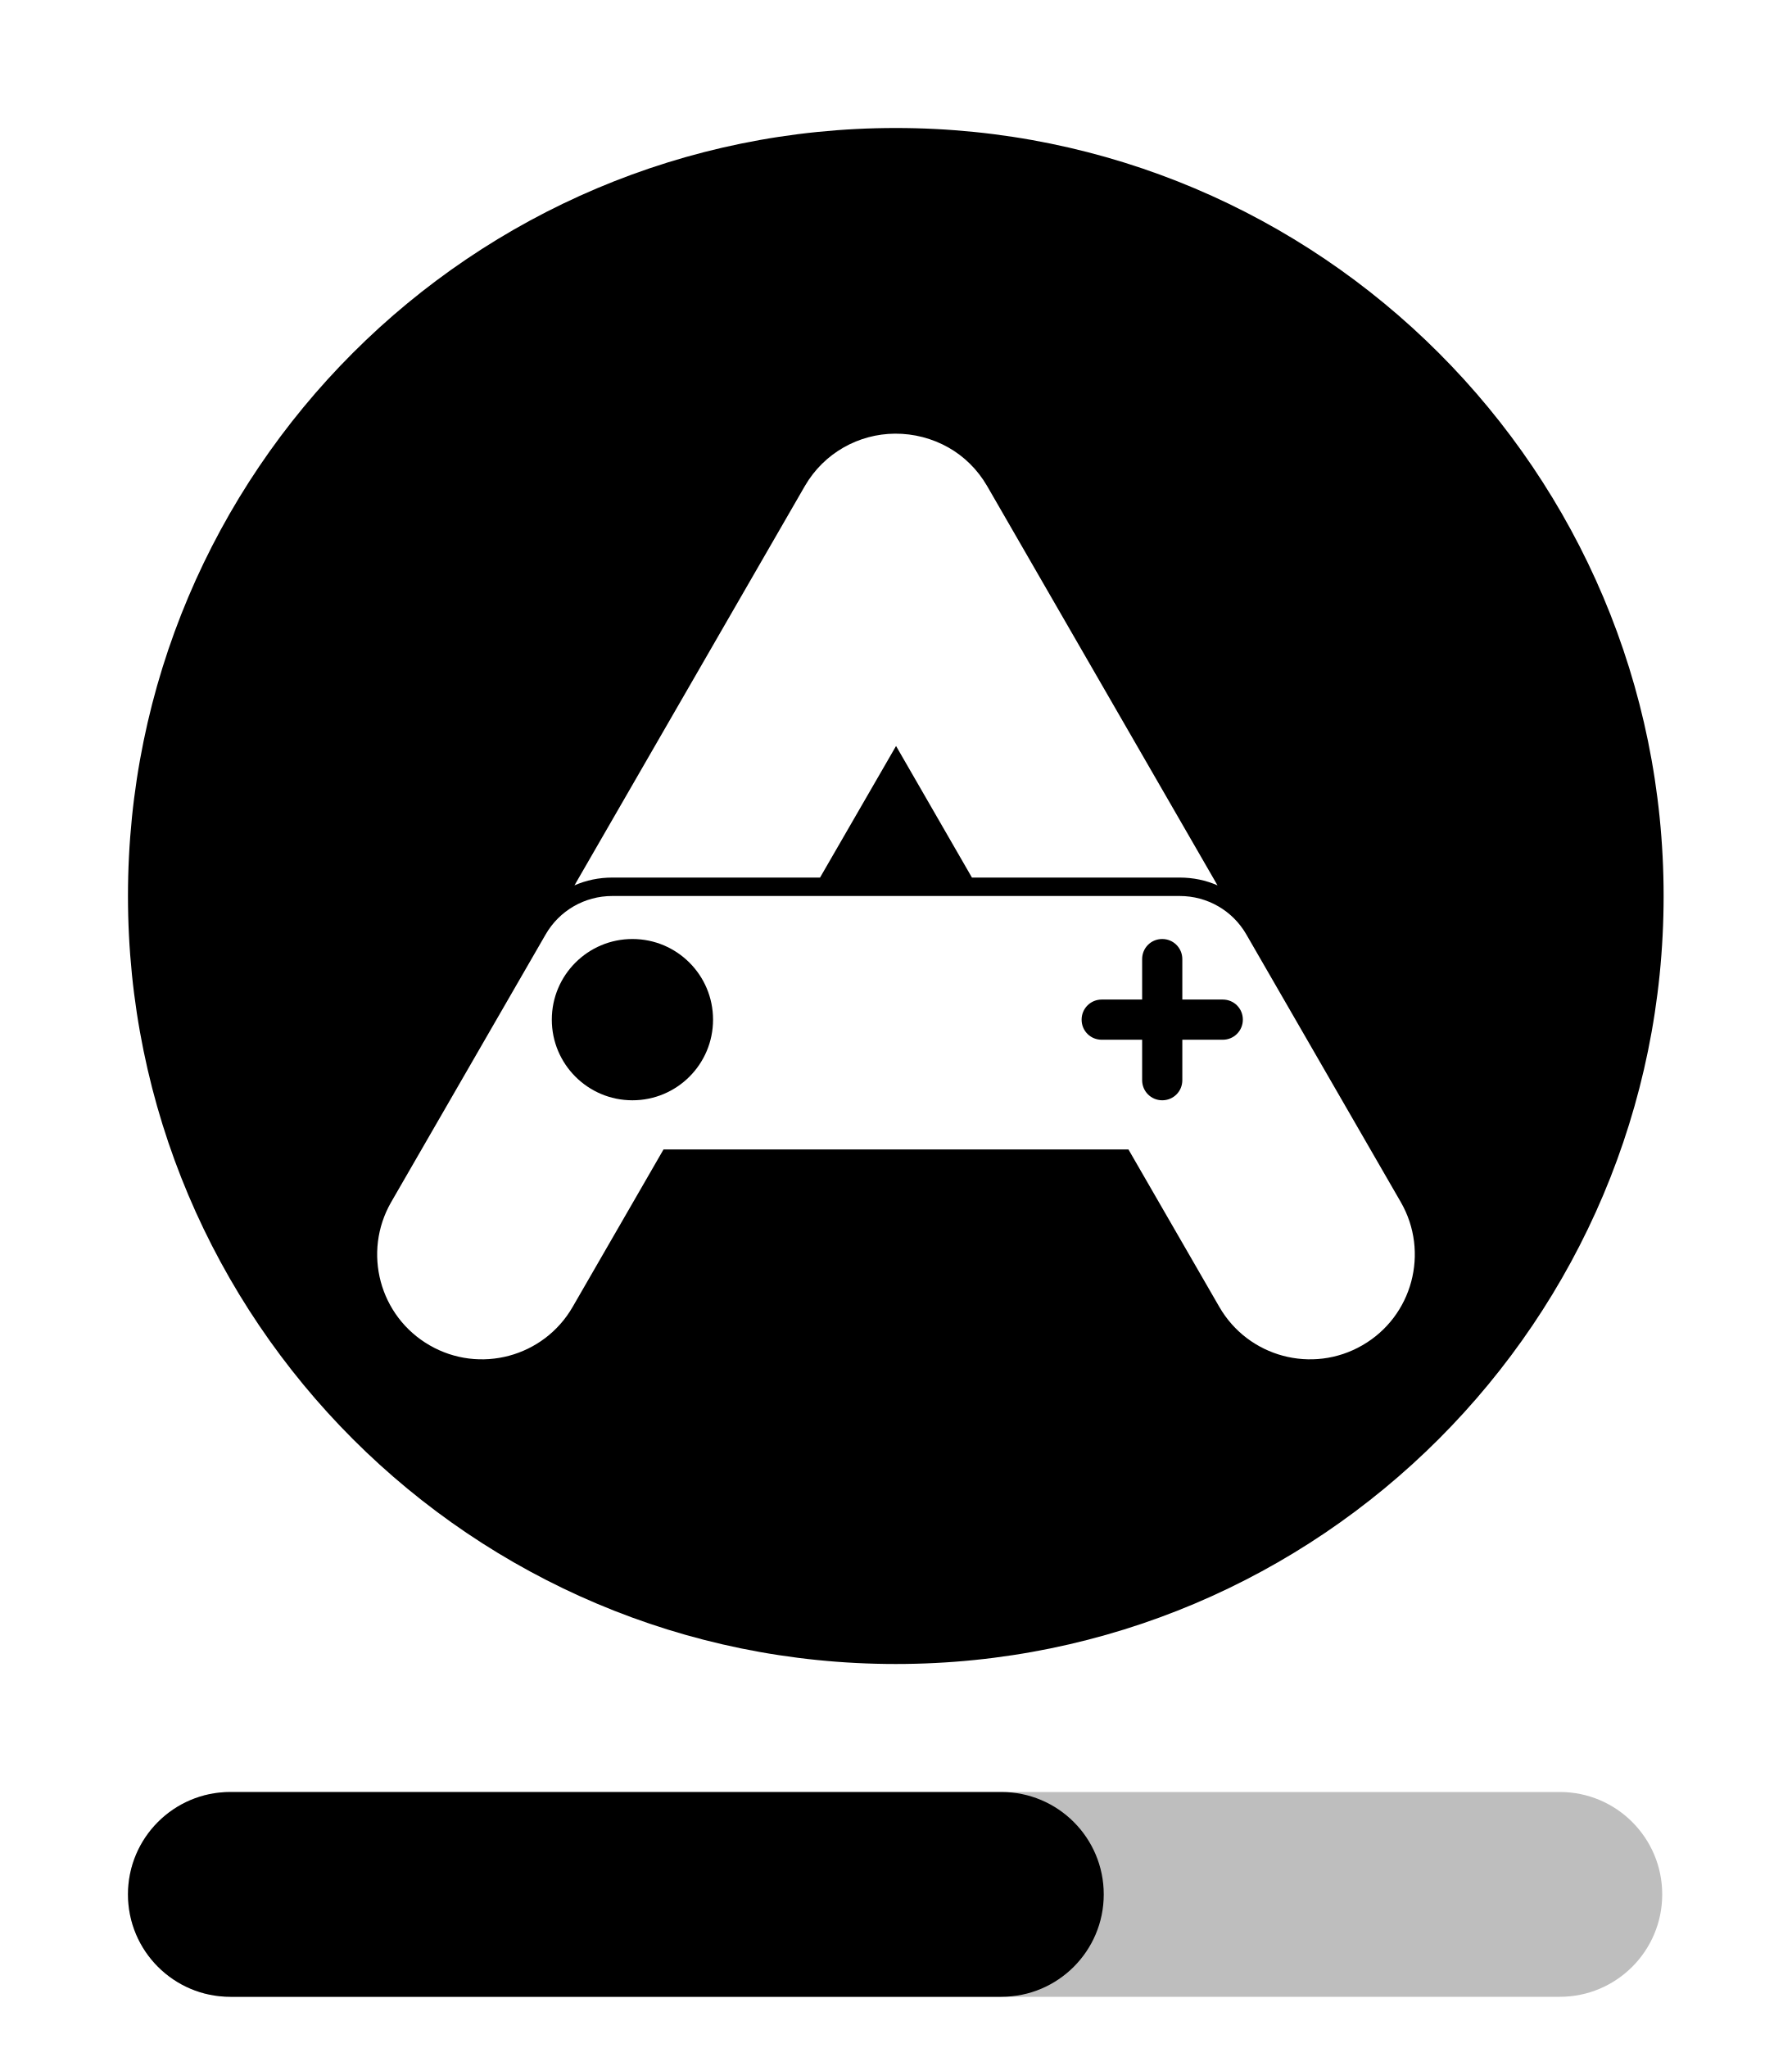
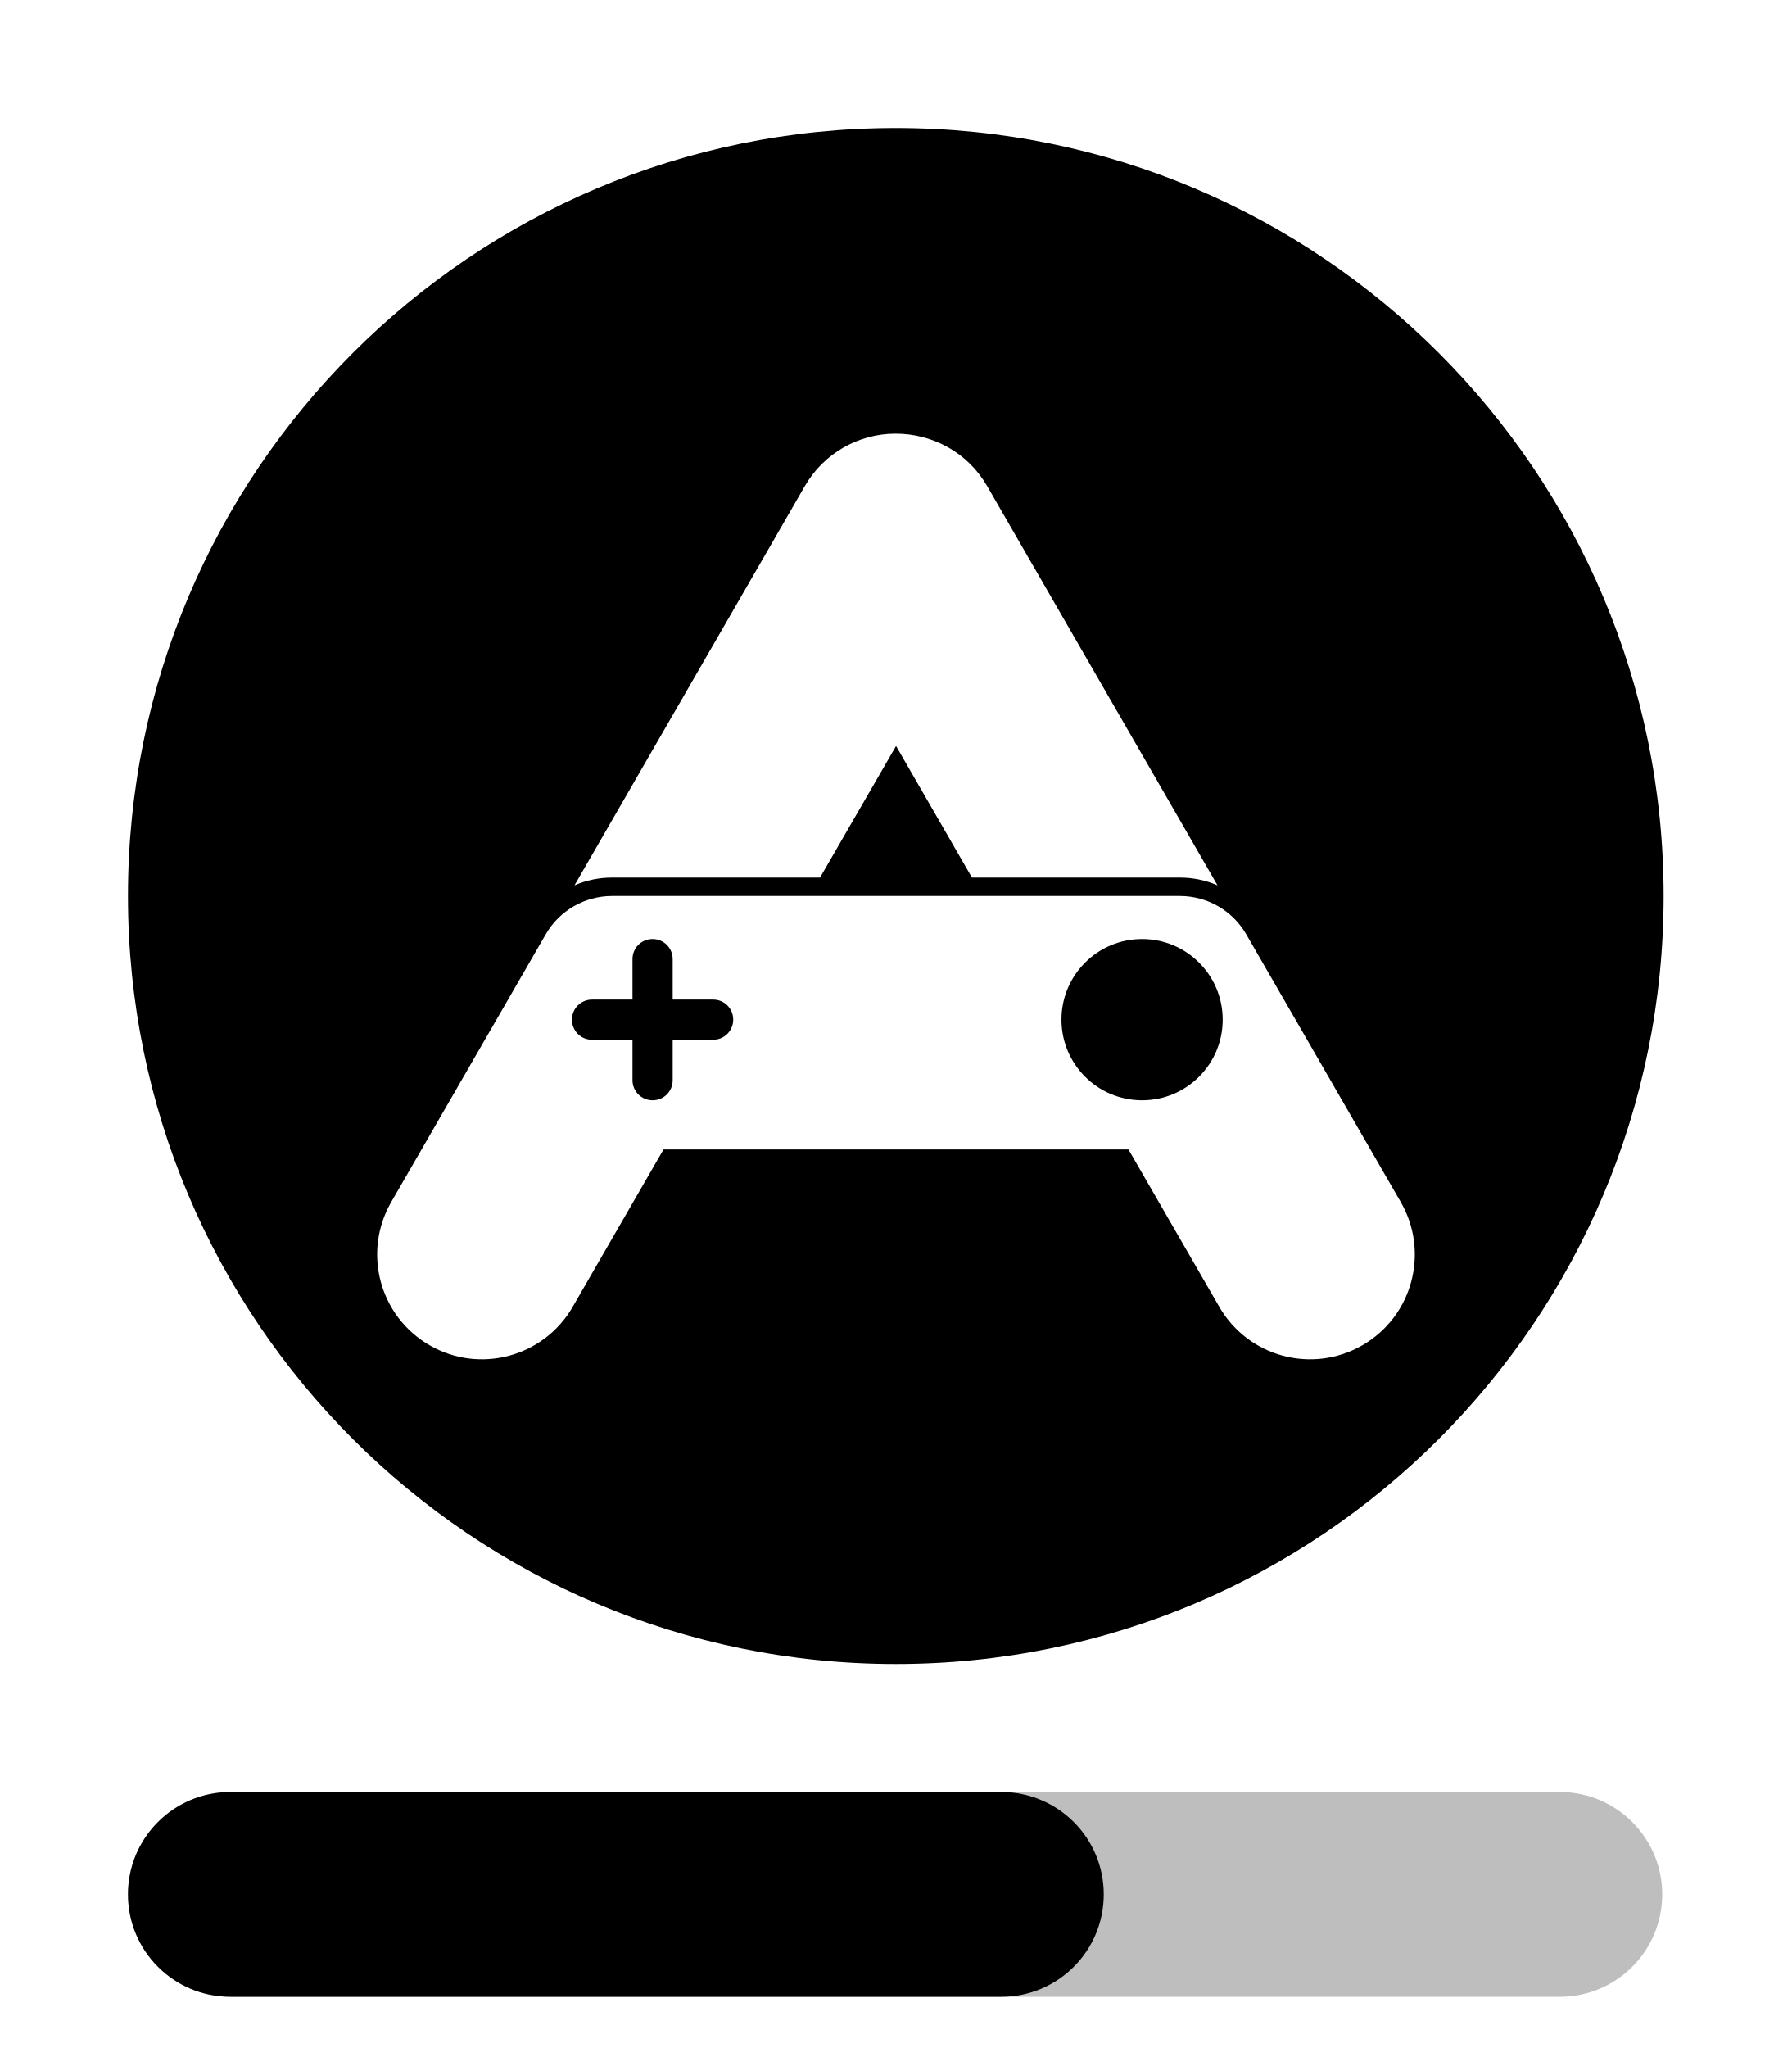
<svg xmlns="http://www.w3.org/2000/svg" width="14px" height="16px" viewBox="0 0 14 16" version="1.1">
  <g transform="translate(1, 1)" fill="#000000" fill-rule="nonzero">
    <g transform="translate(0, 13)">
      <rect opacity="0.257" x="0" y="0" width="11.989" height="1.6" rx="0.8" />
      <rect x="0" y="0" width="7.625" height="1.6" rx="0.8" />
    </g>
    <path d="M6,0 C9.314,0 12,2.686 12,6 C12,9.314 9.314,12 6,12 C2.686,12 0,9.314 0,6 C0,2.686 2.686,0 6,0 Z M8.219,6 L3.784,6 C3.569,6 3.371,6.114 3.264,6.3 L2.057,8.391 C1.831,8.783 1.965,9.284 2.357,9.51 C2.748,9.736 3.249,9.602 3.475,9.21 L4.185,7.98 L7.818,7.98 L8.528,9.21 C8.754,9.602 9.255,9.736 9.646,9.51 C10.038,9.284 10.172,8.783 9.946,8.391 L8.739,6.3 C8.632,6.114 8.434,6 8.219,6 Z M5.993,2.388 C5.713,2.39 5.441,2.536 5.29,2.796 L3.489,5.917 C3.58,5.877 3.68,5.856 3.784,5.856 L5.408,5.856 L6.002,4.828 L6.595,5.856 L8.219,5.856 C8.323,5.856 8.423,5.877 8.514,5.917 L6.713,2.796 C6.638,2.667 6.533,2.565 6.411,2.496 C6.285,2.425 6.141,2.387 5.993,2.388 Z" />
-     <path d="M7.925,6.809 L7.609,6.809 C7.522,6.809 7.452,6.879 7.452,6.966 C7.452,7.054 7.522,7.123 7.609,7.123 L7.925,7.123 L7.925,7.439 C7.925,7.526 7.995,7.596 8.082,7.596 C8.17,7.596 8.239,7.526 8.239,7.439 L8.239,7.123 L8.555,7.123 C8.642,7.123 8.712,7.053 8.712,6.966 C8.712,6.878 8.642,6.809 8.555,6.809 L8.239,6.809 L8.239,6.493 C8.239,6.406 8.169,6.336 8.082,6.336 C7.994,6.336 7.925,6.406 7.925,6.493 L7.925,6.809 Z" />
-     <path d="M3.942,7.596 C3.594,7.596 3.312,7.314 3.312,6.966 C3.312,6.618 3.594,6.336 3.942,6.336 C4.29,6.336 4.572,6.618 4.572,6.966 C4.572,7.314 4.29,7.596 3.942,7.596 Z" />
+     <path transform="translate(-3.9825 0)" d="M7.925,6.809 L7.609,6.809 C7.522,6.809 7.452,6.879 7.452,6.966 C7.452,7.054 7.522,7.123 7.609,7.123 L7.925,7.123 L7.925,7.439 C7.925,7.526 7.995,7.596 8.082,7.596 C8.17,7.596 8.239,7.526 8.239,7.439 L8.239,7.123 L8.555,7.123 C8.642,7.123 8.712,7.053 8.712,6.966 C8.712,6.878 8.642,6.809 8.555,6.809 L8.239,6.809 L8.239,6.493 C8.239,6.406 8.169,6.336 8.082,6.336 C7.994,6.336 7.925,6.406 7.925,6.493 L7.925,6.809 Z" />
+     <path transform="translate(3.9825 0)" d="M3.942,7.596 C3.594,7.596 3.312,7.314 3.312,6.966 C3.312,6.618 3.594,6.336 3.942,6.336 C4.29,6.336 4.572,6.618 4.572,6.966 C4.572,7.314 4.29,7.596 3.942,7.596 Z" />
  </g>
</svg>
